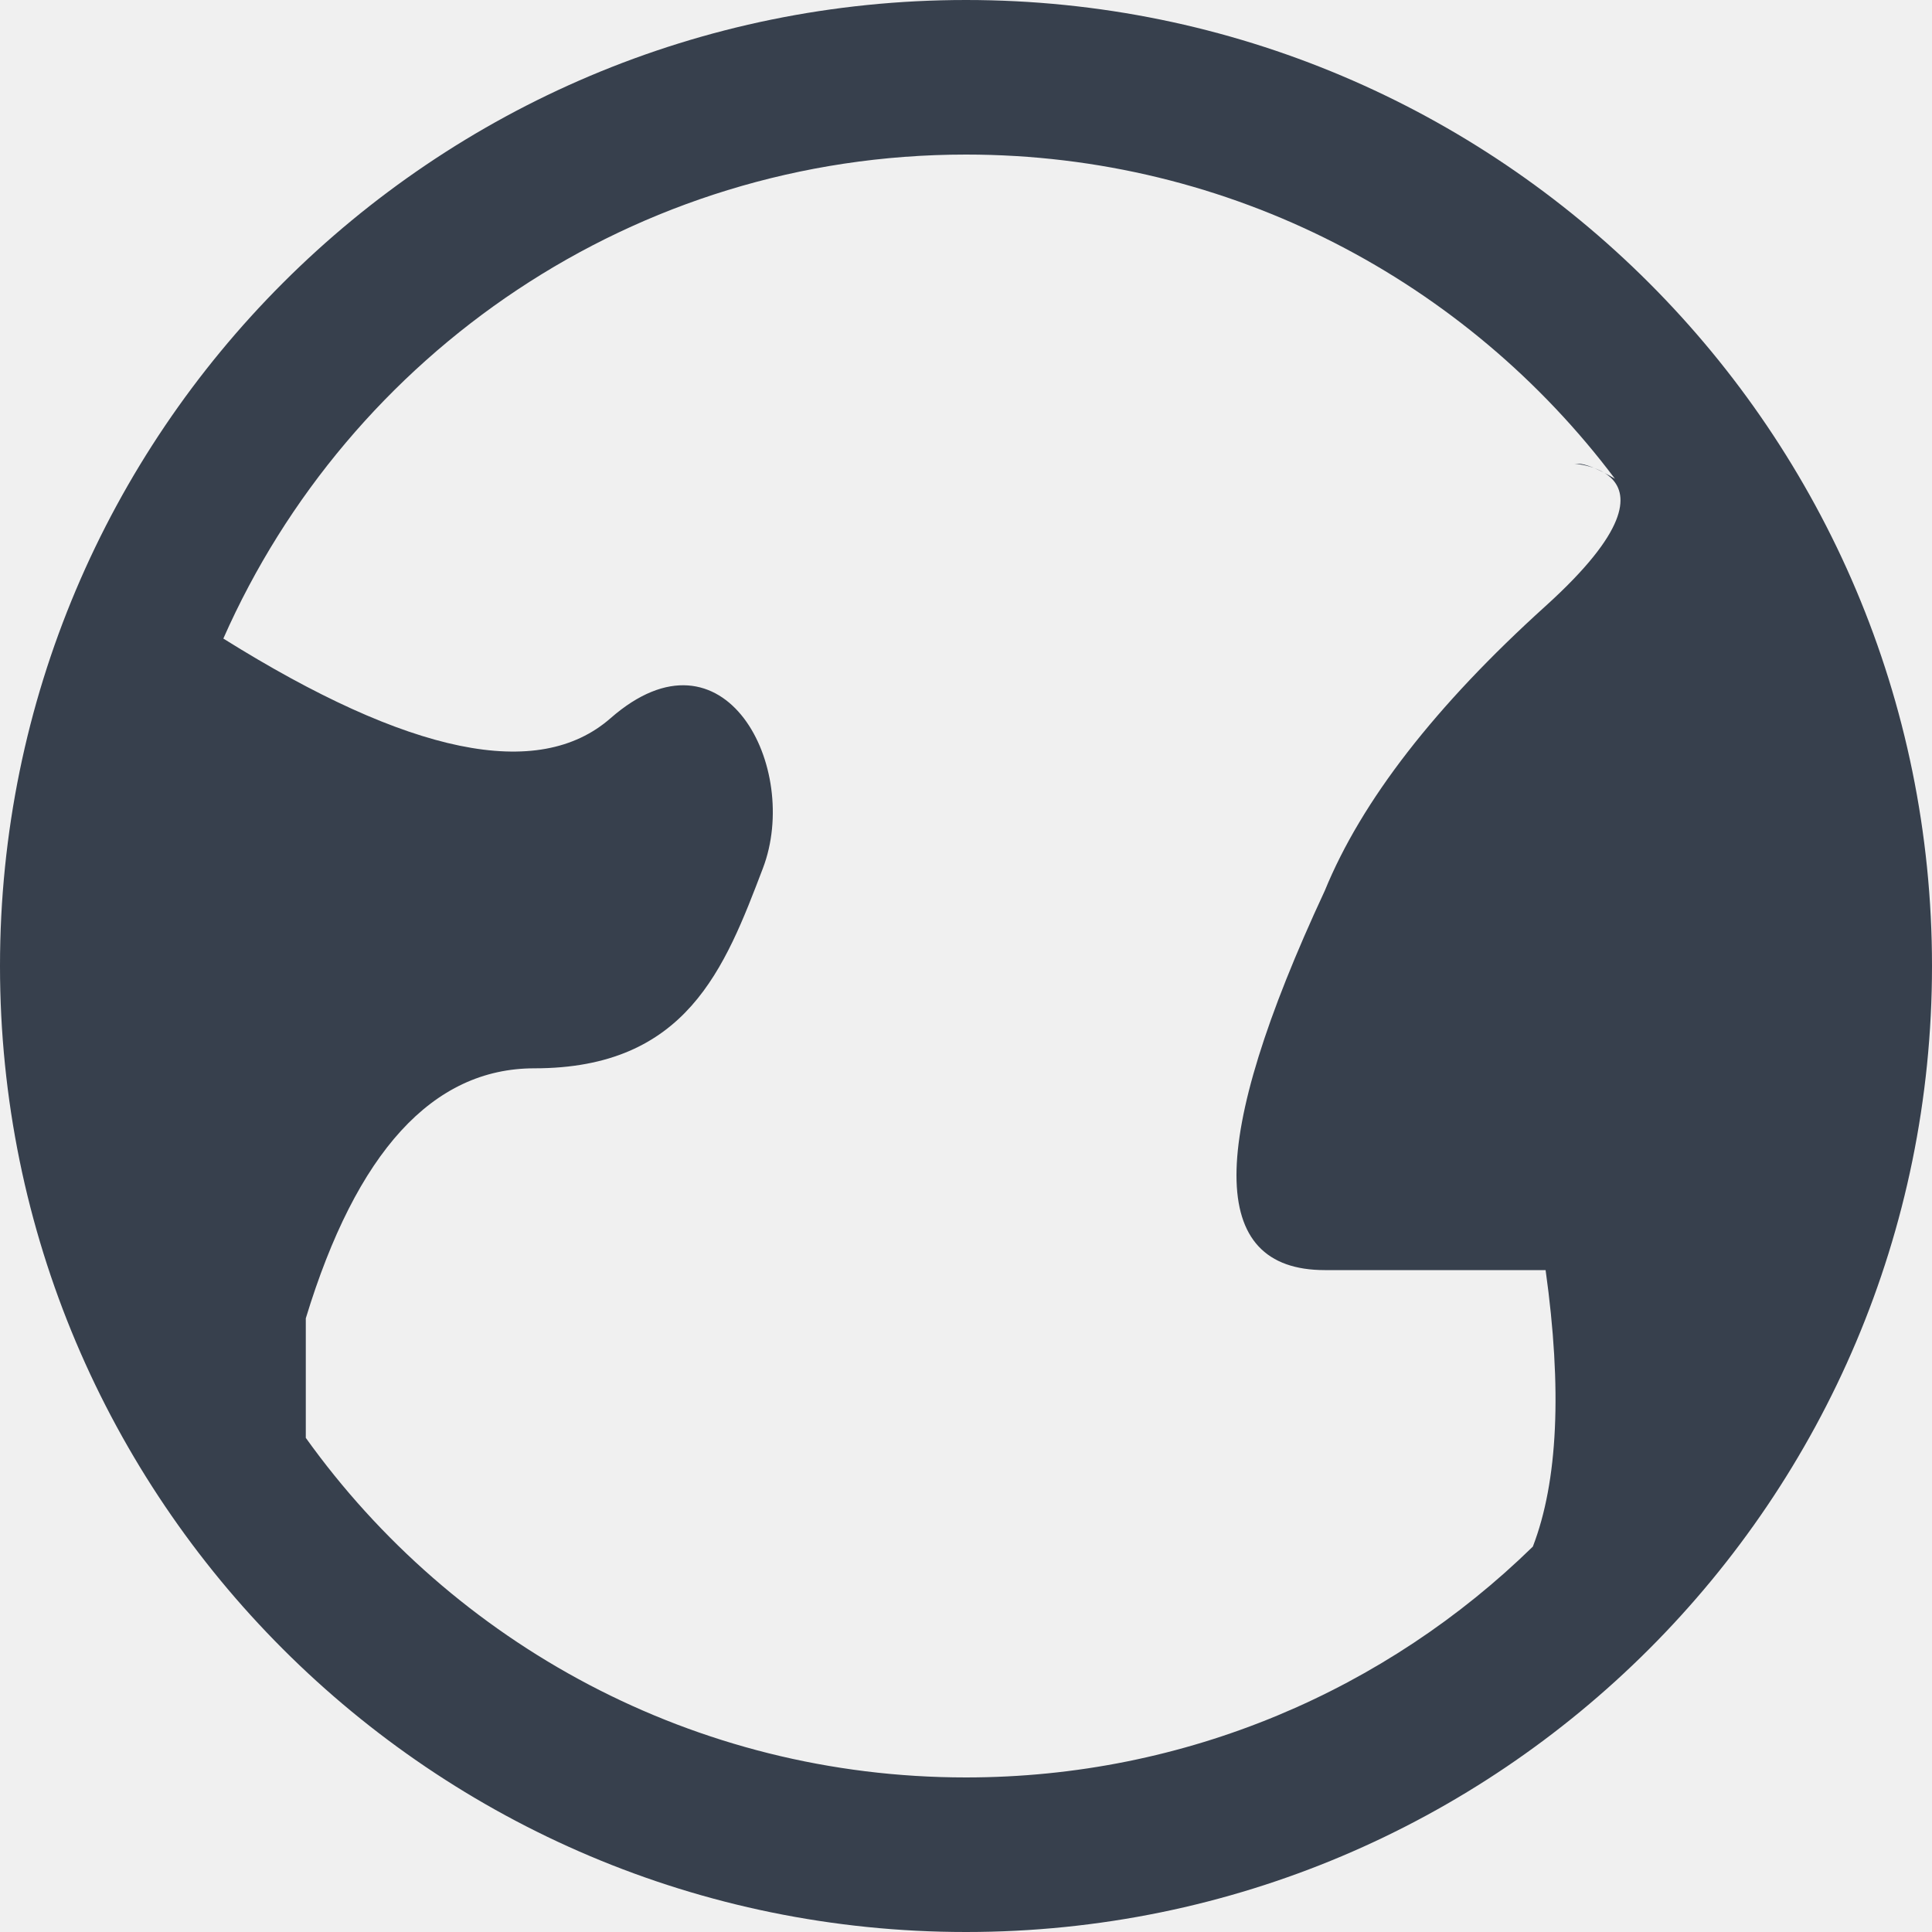
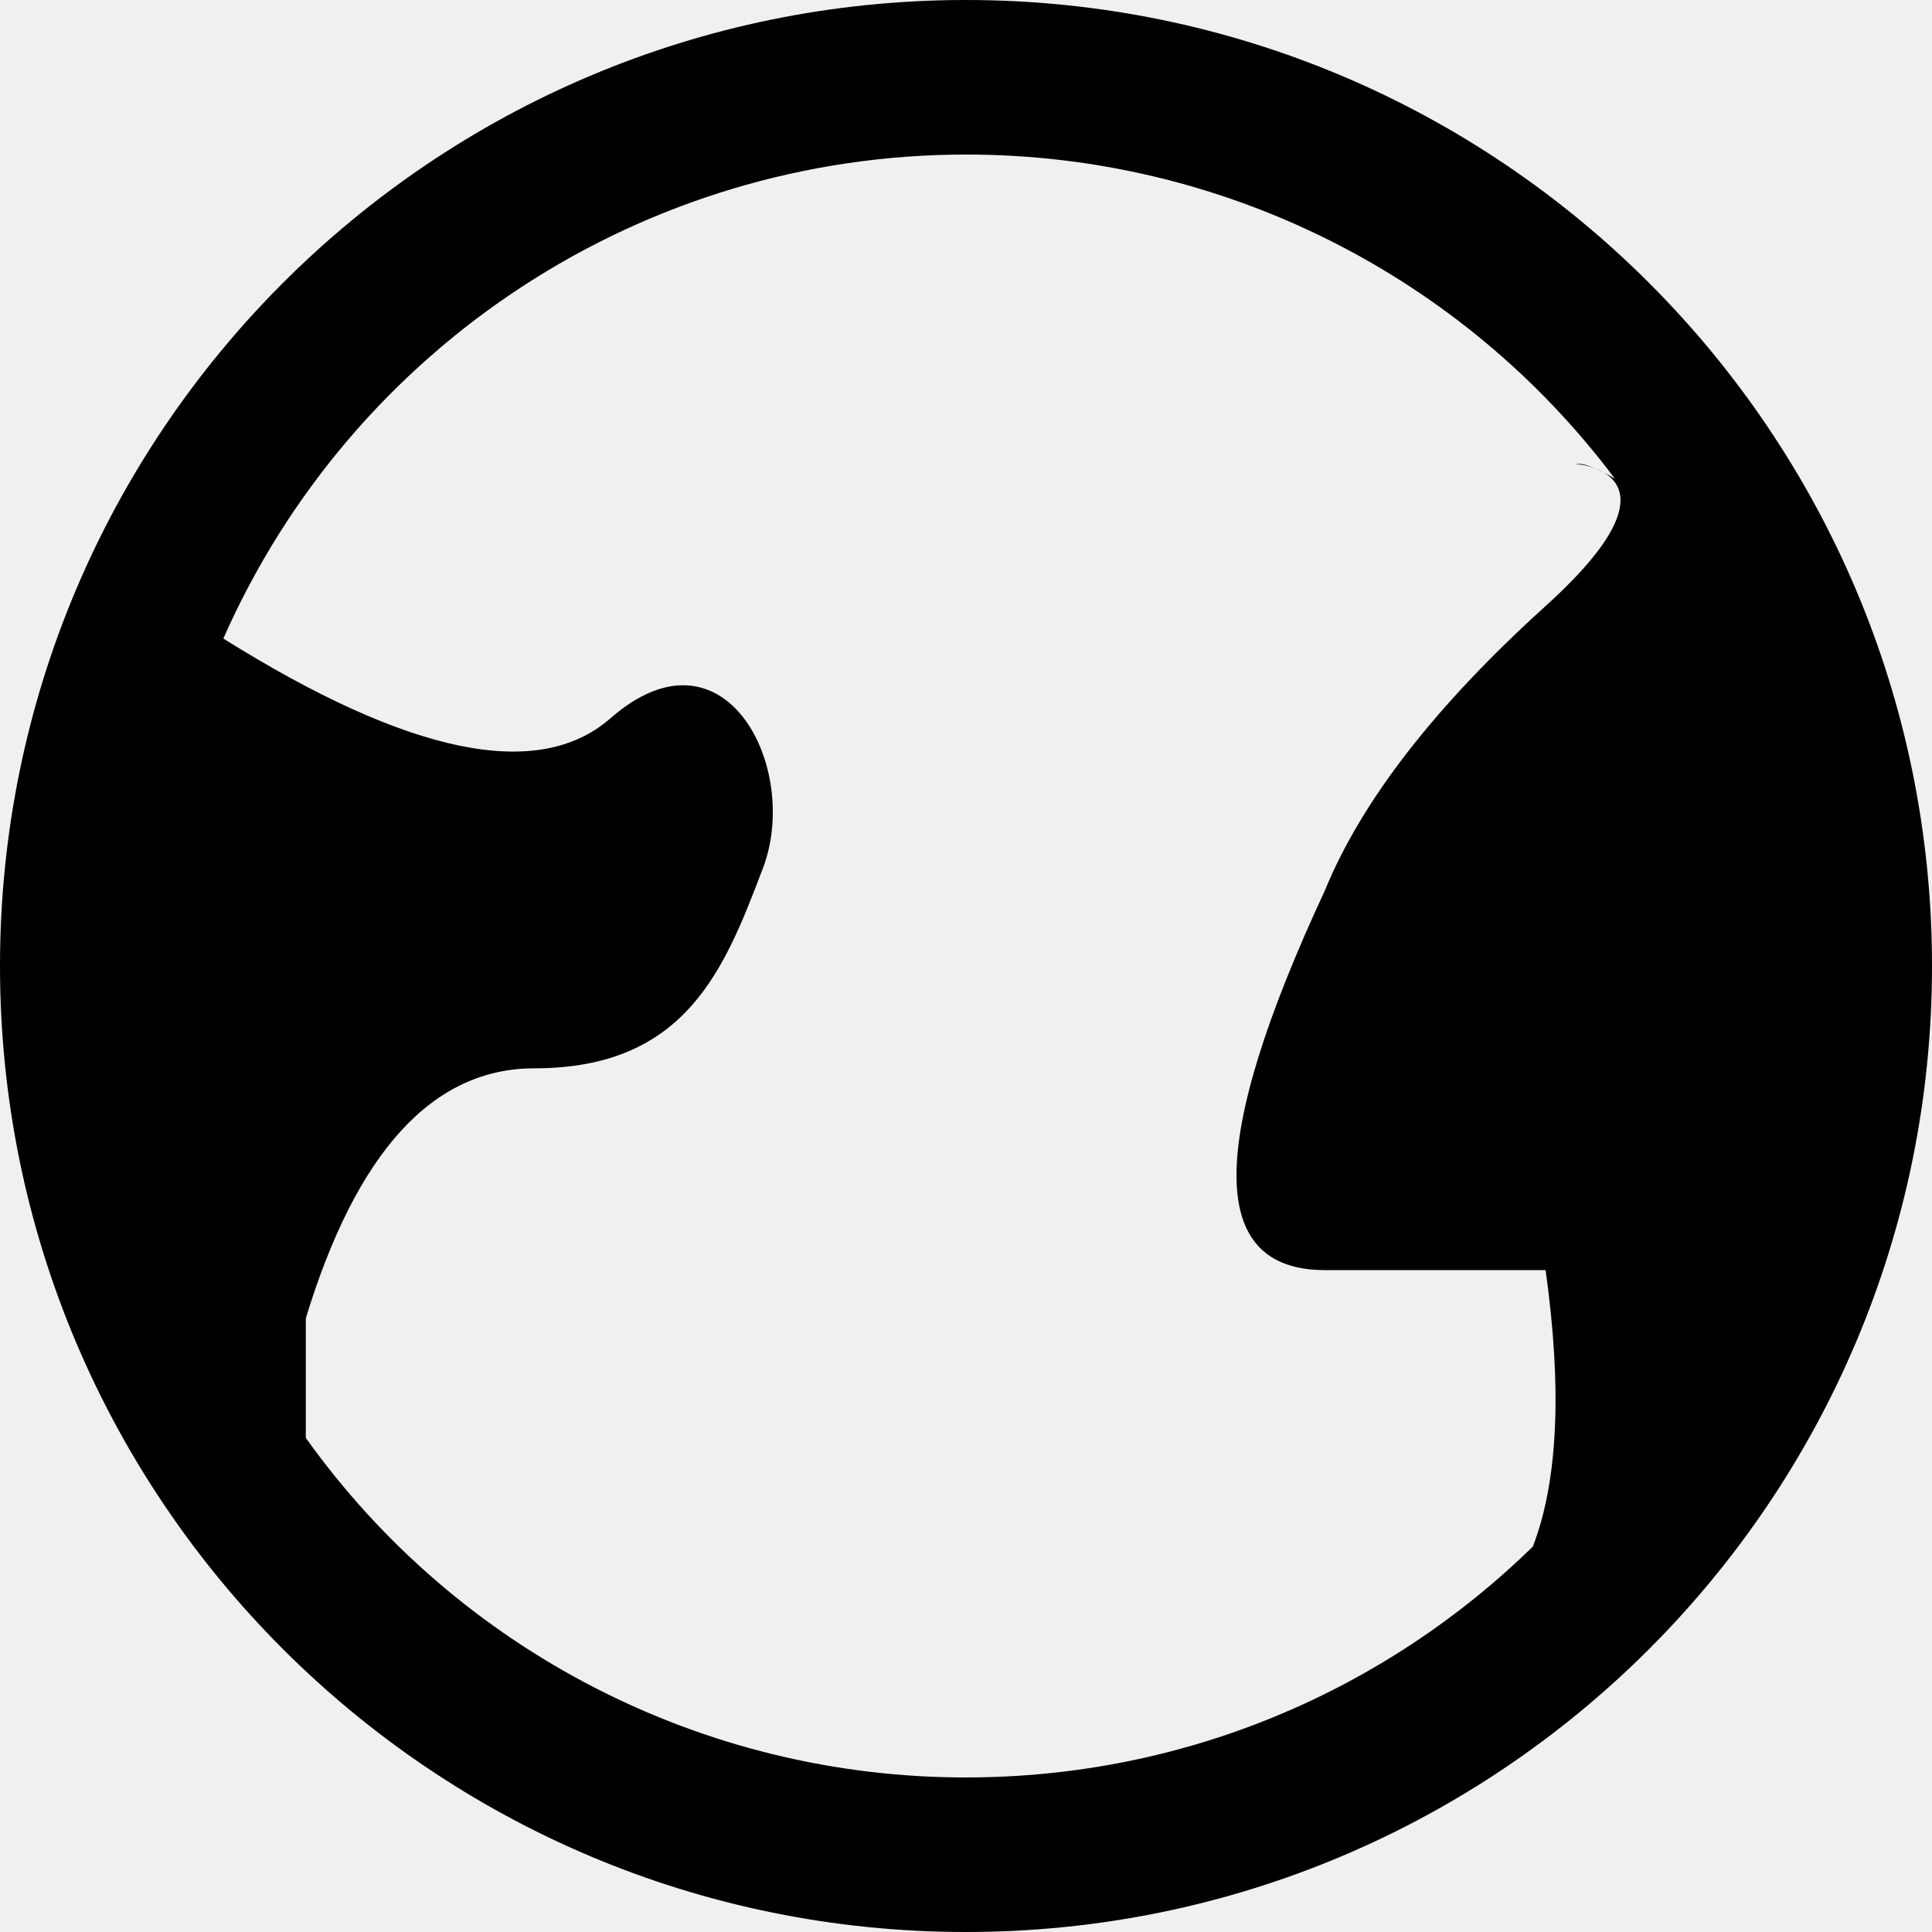
- <svg xmlns="http://www.w3.org/2000/svg" xmlns:xlink="http://www.w3.org/1999/xlink" width="25px" height="25px" viewBox="0 0 25 25" version="1.1">
-   <defs>
-     <path d="M23.835,24.013 C24.16,23.168 24.215,21.976 24,20.435 C23.619,20.435 22.667,20.435 21.143,20.435 C19.619,20.435 19.619,18.798 21.143,15.525 C21.619,14.362 22.571,13.134 24,11.842 C26.143,9.904 24,10.001 24.429,10.001 C24.507,10.001 24.674,10.062 24.897,10.195 C22.981,7.647 19.933,6 16.5,6 C12.208,6 8.518,8.575 6.89,12.263 C9.297,13.768 10.967,14.111 11.9,13.294 C13.379,12 14.365,13.941 13.872,15.235 C13.379,16.529 12.886,17.824 10.915,17.824 C9.6,17.824 8.614,18.902 7.957,21.059 L7.957,22.606 C9.862,25.267 12.979,27 16.5,27 C19.354,27 21.943,25.861 23.835,24.013 Z M16.5,29 C9.596,29 4,23.404 4,16.5 C4,9.596 9.596,4 16.5,4 C23.404,4 29,9.596 29,16.5 C29,23.404 23.404,29 16.5,29 Z" id="path-1" />
-   </defs>
-   <g id="Symbols" stroke="none" stroke-width="1" fill="none" fill-rule="evenodd">
-     <g id="ui-icon/browser" transform="translate(-4, -4)">
-       <mask id="mask-2" fill="white">
-         <use xlink:href="#path-1" />
-       </mask>
-       <use id="Combined-Shape" fill="#37404D" xlink:href="#path-1" />
-     </g>
-   </g>
+ <svg xmlns="http://www.w3.org/2000/svg" width="25" height="25" viewBox="0 0 25 25">
+   <path d="M19.835 20.013c.325-.845.38-2.037.165-3.578h-2.857c-1.524 0-1.524-1.637 0-4.91.476-1.163 1.428-2.39 2.857-3.683 2.143-1.938 0-1.841.429-1.841.078 0 .245.06.468.194A10.484 10.484 0 0 0 12.5 2a10.502 10.502 0 0 0-9.61 6.263c2.407 1.505 4.077 1.848 5.01 1.031C9.38 8 10.365 9.941 9.872 11.235c-.493 1.294-.986 2.589-2.957 2.589-1.315 0-2.3 1.078-2.958 3.235v1.547A10.487 10.487 0 0 0 12.5 23c2.854 0 5.443-1.139 7.335-2.987zM12.5 25C5.596 25 0 19.404 0 12.5S5.596 0 12.5 0 25 5.596 25 12.5 19.404 25 12.5 25z" fill="#000" fill-rule="evenodd" />
</svg>
